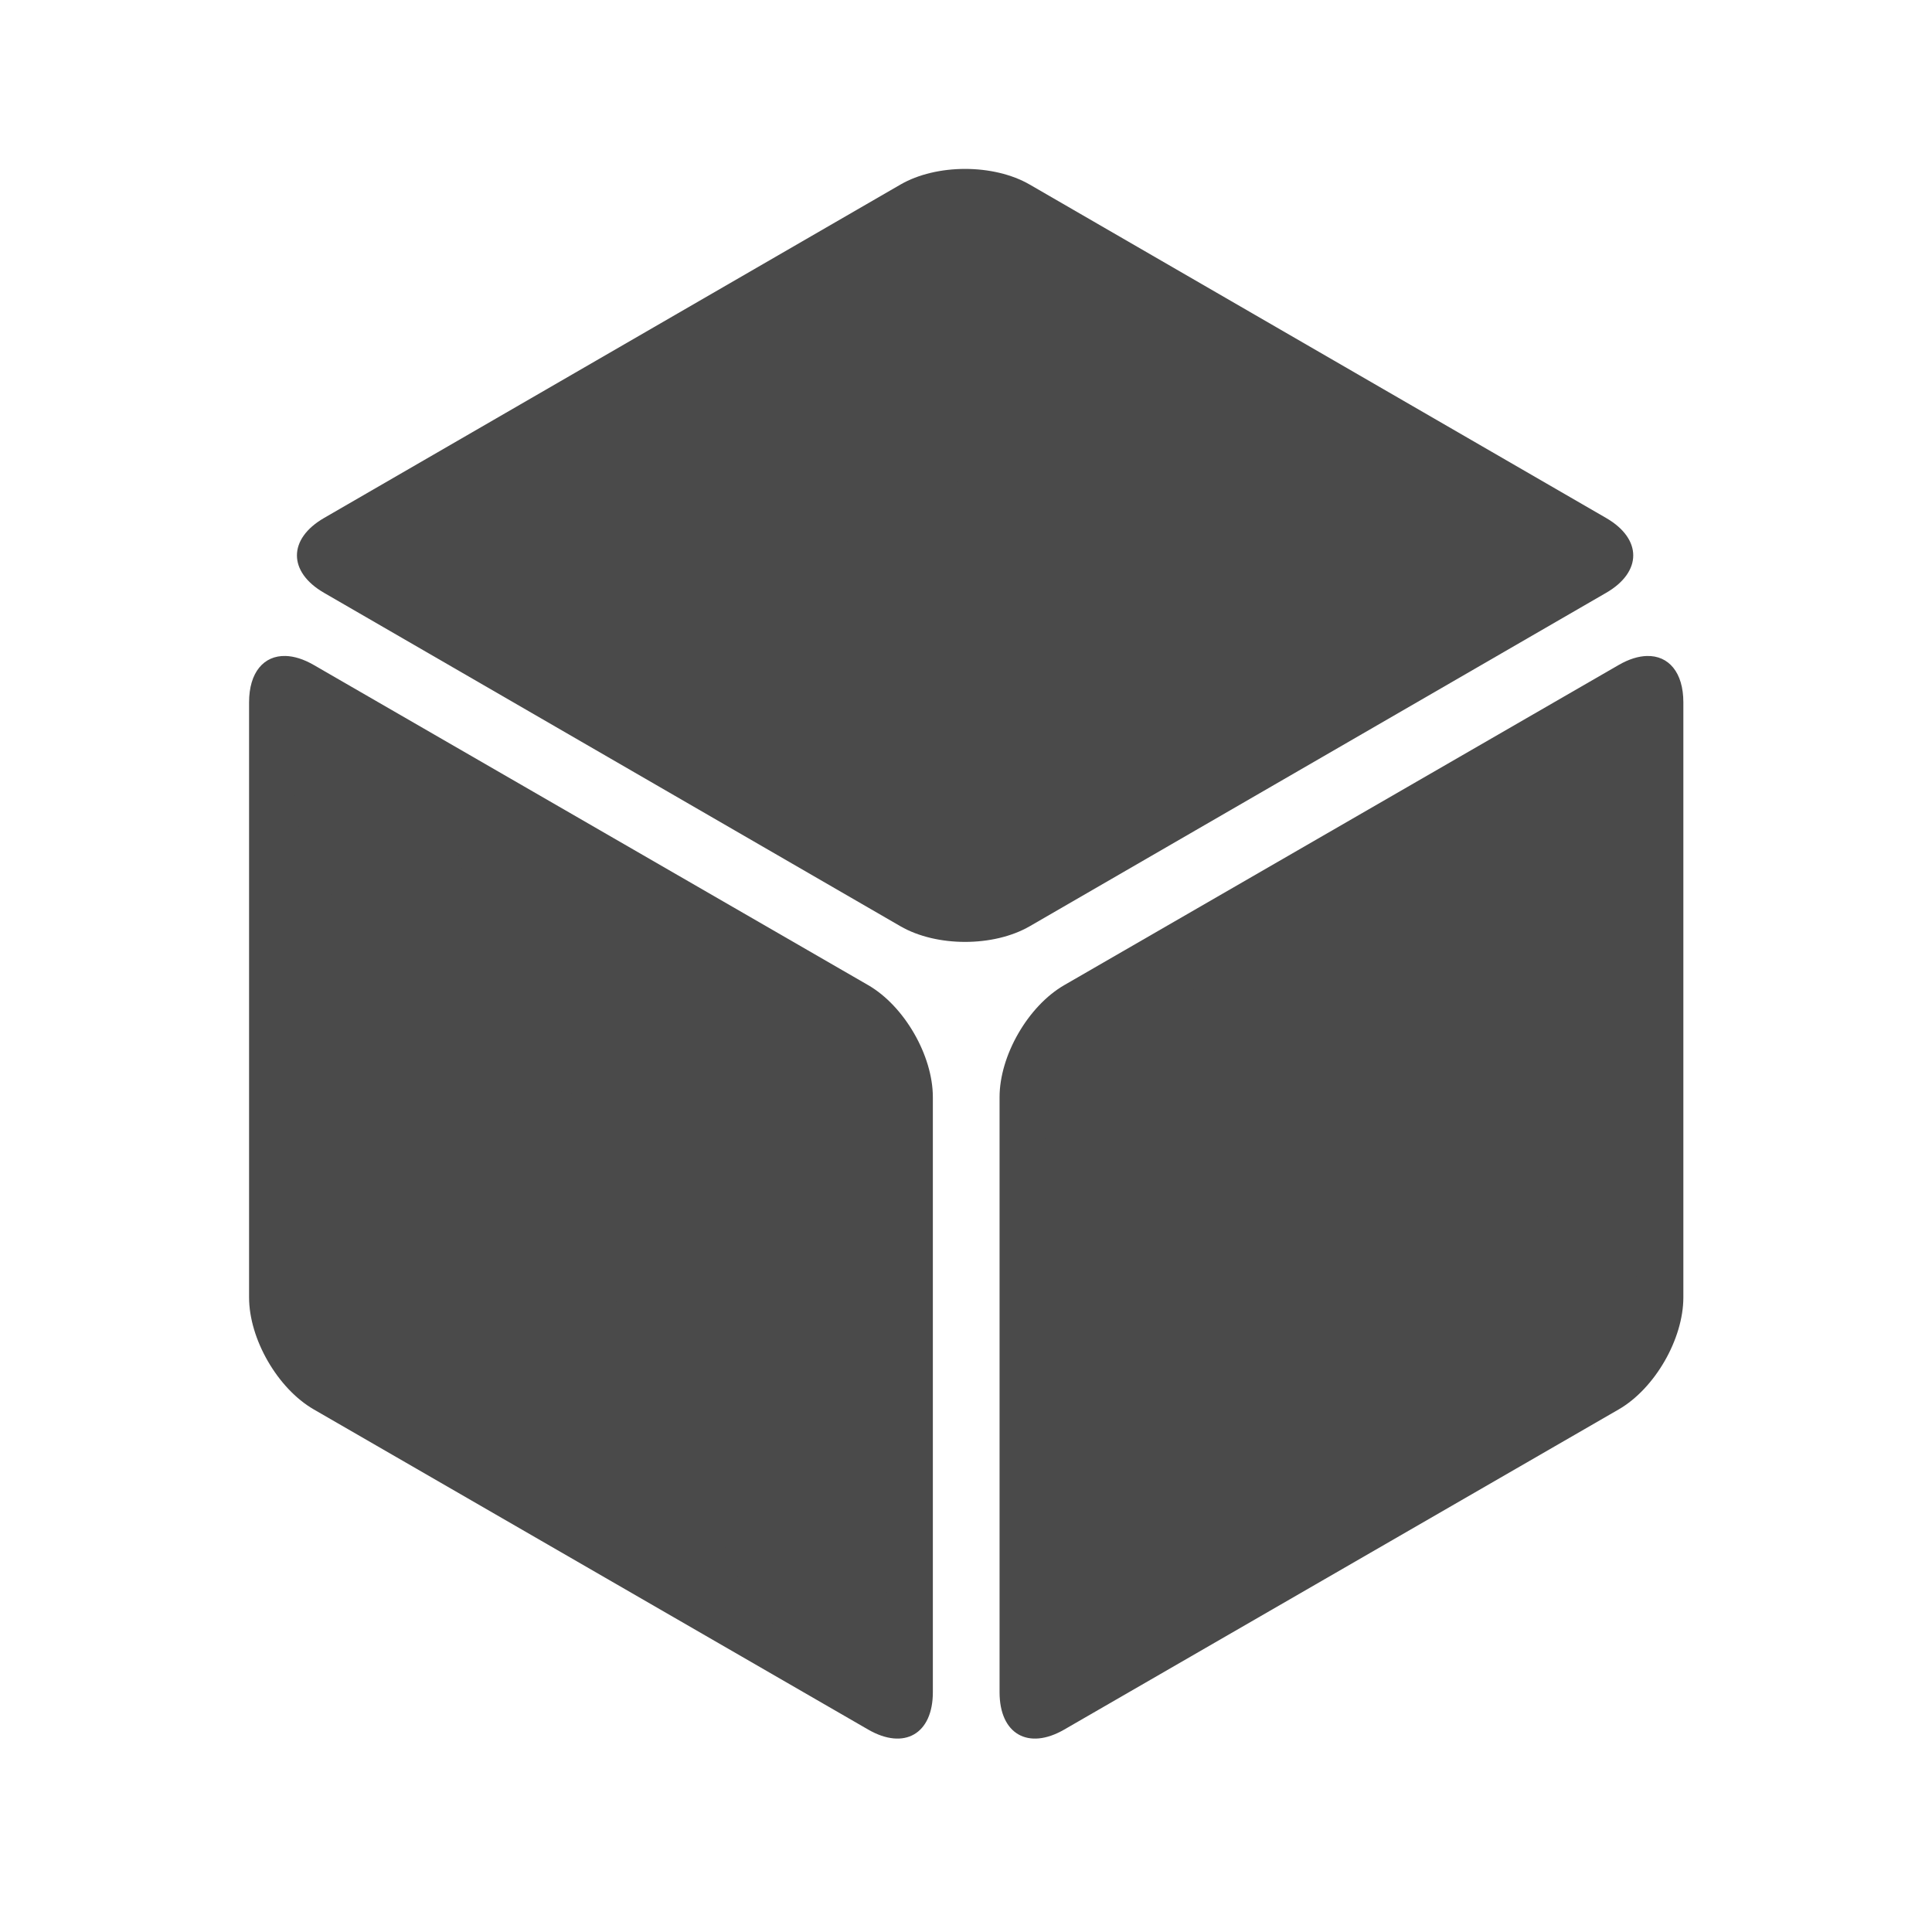
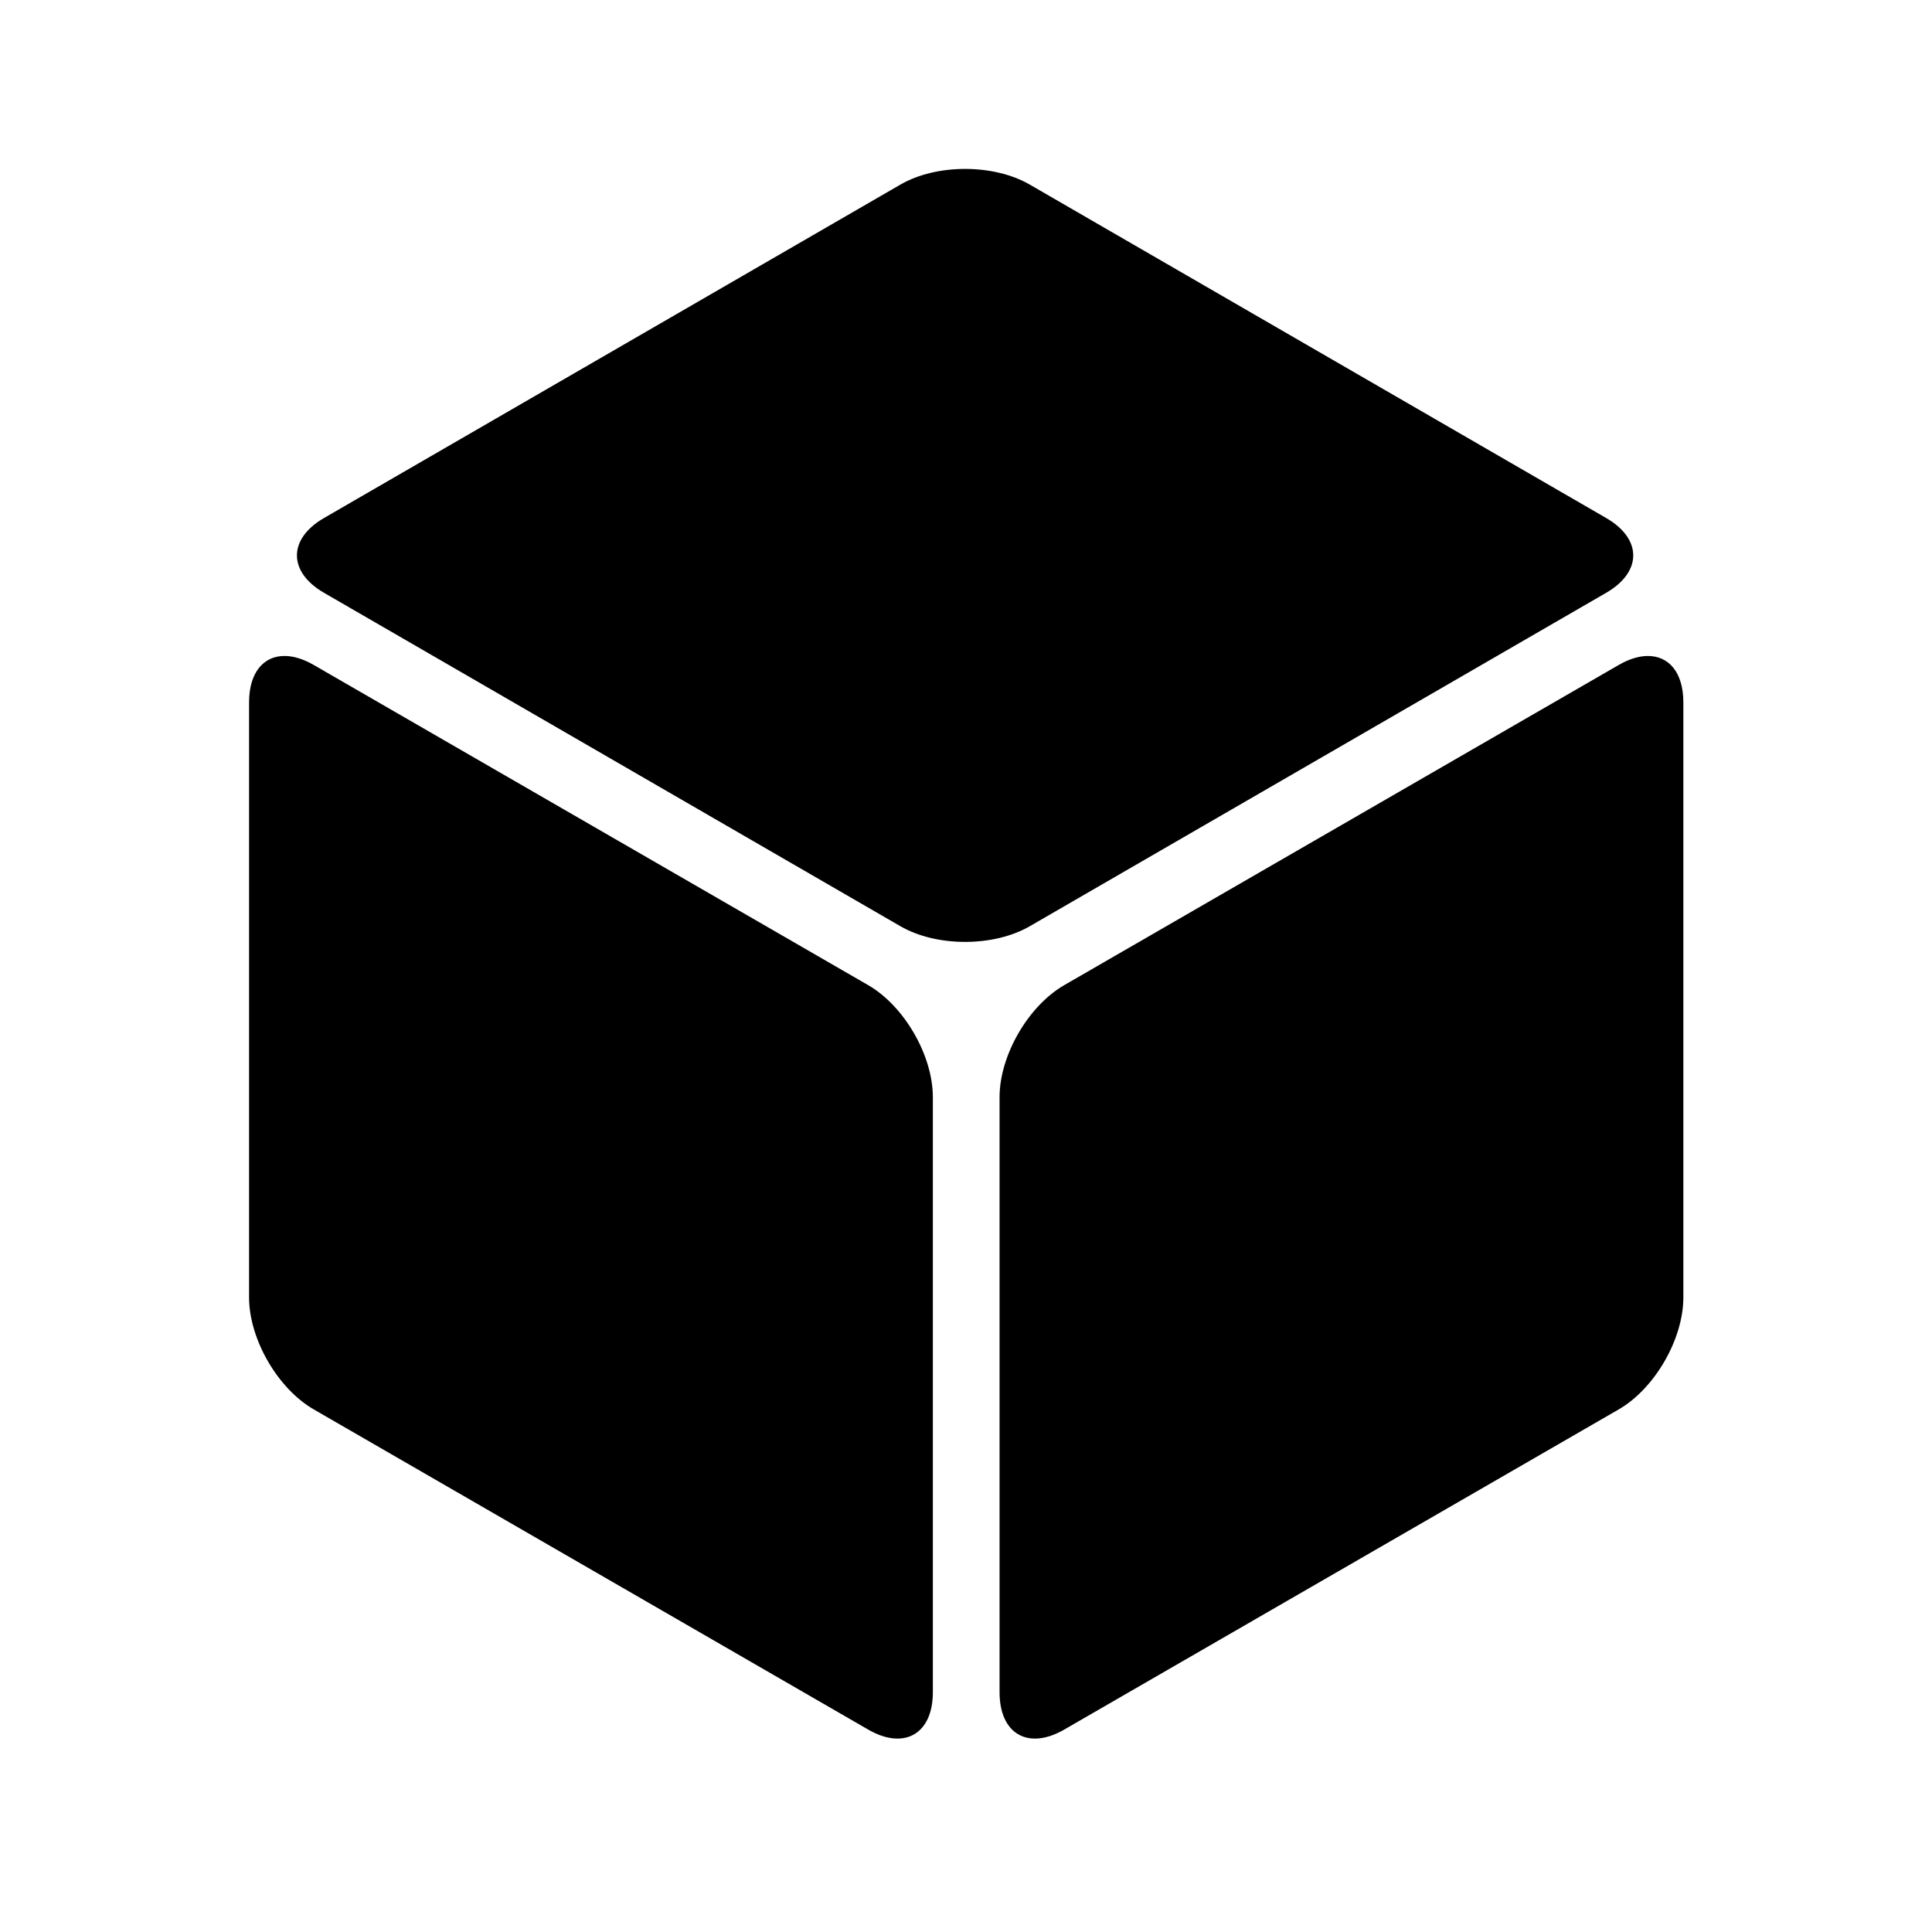
- <svg xmlns="http://www.w3.org/2000/svg" viewBox="0 0 512 512" style="height: 512px; width: 512px;">
-   <g class="" transform="translate(0,0)" style="">
-     <g>
-       <path d="M255.76 44.764C249.584 44.764 243.407 46.148 238.623 48.916L85.87 137.276C76.3 142.812 76.3 151.566 85.87 157.102L238.623 245.462C248.193 250.998 263.326 250.998 272.895 245.462L425.648 157.102C435.218 151.567 435.218 142.812 425.648 137.277L272.895 48.917C268.11 46.147 261.935 44.764 255.76 44.764Z" class="" fill="#4a4a4a" fill-opacity="1" />
-       <path d="M256.686 127.619C281.281 127.834 296.259 143.767 283.648 156.298C282.298 157.639 280.674 158.876 278.813 159.981C261.56 170.384 231.798 165.803 225.242 151.736C222.15 145.103 225.359 137.996 233.625 133.169C239.732 129.546 248.05 127.544 256.685 127.619Z" class="" fill="#4a4a4a" fill-opacity="1" />
-       <path d="M75.67 173.84C69.917 173.685 66.006 178.176 66.006 186.12L66.006 343.816C66.006 354.868 73.576 367.979 83.146 373.506L230.076 458.354C239.646 463.88 247.216 459.51 247.216 448.459L247.216 290.76C247.216 279.708 239.646 266.6 230.076 261.072L83.146 176.225C80.456 174.67 77.921 173.898 75.67 173.838Z" class="" fill="#4a4a4a" fill-opacity="1" />
-       <path d="M436.443 173.842C434.193 173.902 431.66 174.672 428.969 176.227L282.034 261.074C272.464 266.601 264.894 279.712 264.894 290.764L264.894 448.464C264.894 459.514 272.464 463.882 282.034 458.354L428.97 373.51C438.54 367.983 446.107 354.874 446.107 343.822L446.107 186.122C446.107 178.18 442.197 173.69 436.443 173.844Z" class="" fill="#4a4a4a" fill-opacity="1" />
-       <path d="M89.297 195.77C104.267 194.732 123.054 217.533 123.115 236.813C123.115 236.86 123.115 236.906 123.115 236.953C123.135 256.21 104.398 257.445 89.388 239.176C82.405 230.678 78.105 219.92 78.115 210.973C78.098 202.044 82.359 196.251 89.297 195.77Z" class="" fill="#4a4a4a" fill-opacity="1" />
-       <path d="M310.817 260.434C317.755 260.915 322.017 266.708 322 275.637C321.98 294.894 303.217 317.729 288.227 316.741C281.287 316.284 277.01 310.522 277 301.617C276.964 282.393 295.691 259.51 310.709 260.427C310.745 260.429 310.782 260.431 310.818 260.434Z" class="" fill="#4a4a4a" fill-opacity="1" />
-       <path d="M145.296 289.1C160.266 288.062 179.053 310.863 179.114 330.143C179.114 330.19 179.114 330.236 179.114 330.283C179.093 349.516 160.33 350.687 145.341 332.39C138.4 323.919 134.123 313.219 134.114 304.303C134.097 295.374 138.358 289.581 145.296 289.1Z" class="" fill="#4a4a4a" fill-opacity="1" />
-       <path d="M422.819 318.48C429.756 318.962 434.017 324.755 434 333.684C433.98 352.941 415.217 375.776 400.227 374.788C393.287 374.331 389.01 368.569 389 359.664C388.963 340.441 407.69 317.557 422.708 318.473C422.745 318.475 422.781 318.477 422.818 318.48Z" class="" fill="#4a4a4a" fill-opacity="1" />
-       <path d="M201.299 383.143C216.269 382.106 235.056 404.908 235.116 424.187C235.116 424.234 235.116 424.28 235.116 424.326C235.136 443.583 216.399 444.818 201.389 426.549C194.406 418.051 190.106 407.293 190.116 398.346C190.099 389.417 194.36 383.624 201.298 383.143Z" class="selected" fill="#4a4a4a" fill-opacity="1" />
+ <svg xmlns="http://www.w3.org/2000/svg" viewBox="0 0 512 512" style="height: 512px; width: 512px;" version="1.1" id="svg24">
+   <defs id="defs28" />
+   <g class="" id="g22" style="fill:#000000">
+     <g id="g20" style="fill:#000000">
+       <path d="m 255.76,44.764 c -6.176,0 -12.353,1.384 -17.137,4.152 L 85.87,137.276 c -9.57,5.536 -9.57,14.29 0,19.826 l 152.753,88.36 c 9.57,5.536 24.703,5.536 34.272,0 l 152.753,-88.36 c 9.57,-5.535 9.57,-14.29 0,-19.825 L 272.895,48.917 c -4.785,-2.77 -10.96,-4.153 -17.135,-4.153 z" class="" fill="#4a4a4a" fill-opacity="1" id="path2" style="fill:#000000" />
+       <path d="m 256.686,127.619 c 24.595,0.215 39.573,16.148 26.962,28.679 -1.35,1.341 -2.974,2.578 -4.835,3.683 -17.253,10.403 -47.015,5.822 -53.571,-8.245 -3.092,-6.633 0.117,-13.74 8.383,-18.567 6.107,-3.623 14.425,-5.625 23.06,-5.55 z" class="" fill="#4a4a4a" fill-opacity="1" id="path4" style="fill:#000000" />
+       <path d="m 75.67,173.84 c -5.753,-0.155 -9.664,4.336 -9.664,12.28 v 157.696 c 0,11.052 7.57,24.163 17.14,29.69 l 146.93,84.848 c 9.57,5.526 17.14,1.156 17.14,-9.895 V 290.76 c 0,-11.052 -7.57,-24.16 -17.14,-29.688 L 83.146,176.225 c -2.69,-1.555 -5.225,-2.327 -7.476,-2.387 z" class="" fill="#4a4a4a" fill-opacity="1" id="path6" style="fill:#000000" />
+       <path d="m 436.443,173.842 c -2.25,0.06 -4.783,0.83 -7.474,2.385 l -146.935,84.847 c -9.57,5.527 -17.14,18.638 -17.14,29.69 v 157.7 c 0,11.05 7.57,15.418 17.14,9.89 L 428.97,373.51 c 9.57,-5.527 17.137,-18.636 17.137,-29.688 v -157.7 c 0,-7.942 -3.91,-12.432 -9.664,-12.278 z" class="" fill="#4a4a4a" fill-opacity="1" id="path8" style="fill:#000000" />
+       <path d="m 89.297,195.77 c 14.97,-1.038 33.757,21.763 33.818,41.043 0,0.047 0,0.093 0,0.14 0.02,19.257 -18.717,20.492 -33.727,2.223 -6.983,-8.498 -11.283,-19.256 -11.273,-28.203 -0.017,-8.929 4.244,-14.722 11.182,-15.203 z" class="" fill="#4a4a4a" fill-opacity="1" id="path10" style="fill:#000000" />
+       <path d="m 310.817,260.434 c 6.938,0.481 11.2,6.274 11.183,15.203 -0.02,19.257 -18.783,42.092 -33.773,41.104 -6.94,-0.457 -11.217,-6.219 -11.227,-15.124 -0.036,-19.224 18.691,-42.107 33.709,-41.19 0.036,0.002 0.073,0.004 0.109,0.007 z" class="" fill="#4a4a4a" fill-opacity="1" id="path12" style="fill:#000000" />
+       <path d="m 145.296,289.1 c 14.97,-1.038 33.757,21.763 33.818,41.043 0,0.047 0,0.093 0,0.14 -0.021,19.233 -18.784,20.404 -33.773,2.107 -6.941,-8.471 -11.218,-19.171 -11.227,-28.087 -0.017,-8.929 4.244,-14.722 11.182,-15.203 z" class="" fill="#4a4a4a" fill-opacity="1" id="path14" style="fill:#000000" />
+       <path d="m 422.819,318.48 c 6.937,0.482 11.198,6.275 11.181,15.204 -0.02,19.257 -18.783,42.092 -33.773,41.104 -6.94,-0.457 -11.217,-6.219 -11.227,-15.124 -0.037,-19.223 18.69,-42.107 33.708,-41.191 0.037,0.002 0.073,0.004 0.11,0.007 z" class="" fill="#4a4a4a" fill-opacity="1" id="path16" style="fill:#000000" />
+       <path d="m 201.299,383.143 c 14.97,-1.037 33.757,21.765 33.817,41.044 0,0.047 0,0.093 0,0.139 0.02,19.257 -18.717,20.492 -33.727,2.223 -6.983,-8.498 -11.283,-19.256 -11.273,-28.203 -0.017,-8.929 4.244,-14.722 11.182,-15.203 z" class="selected" fill="#4a4a4a" fill-opacity="1" id="path18" style="fill:#000000" />
    </g>
  </g>
</svg>
